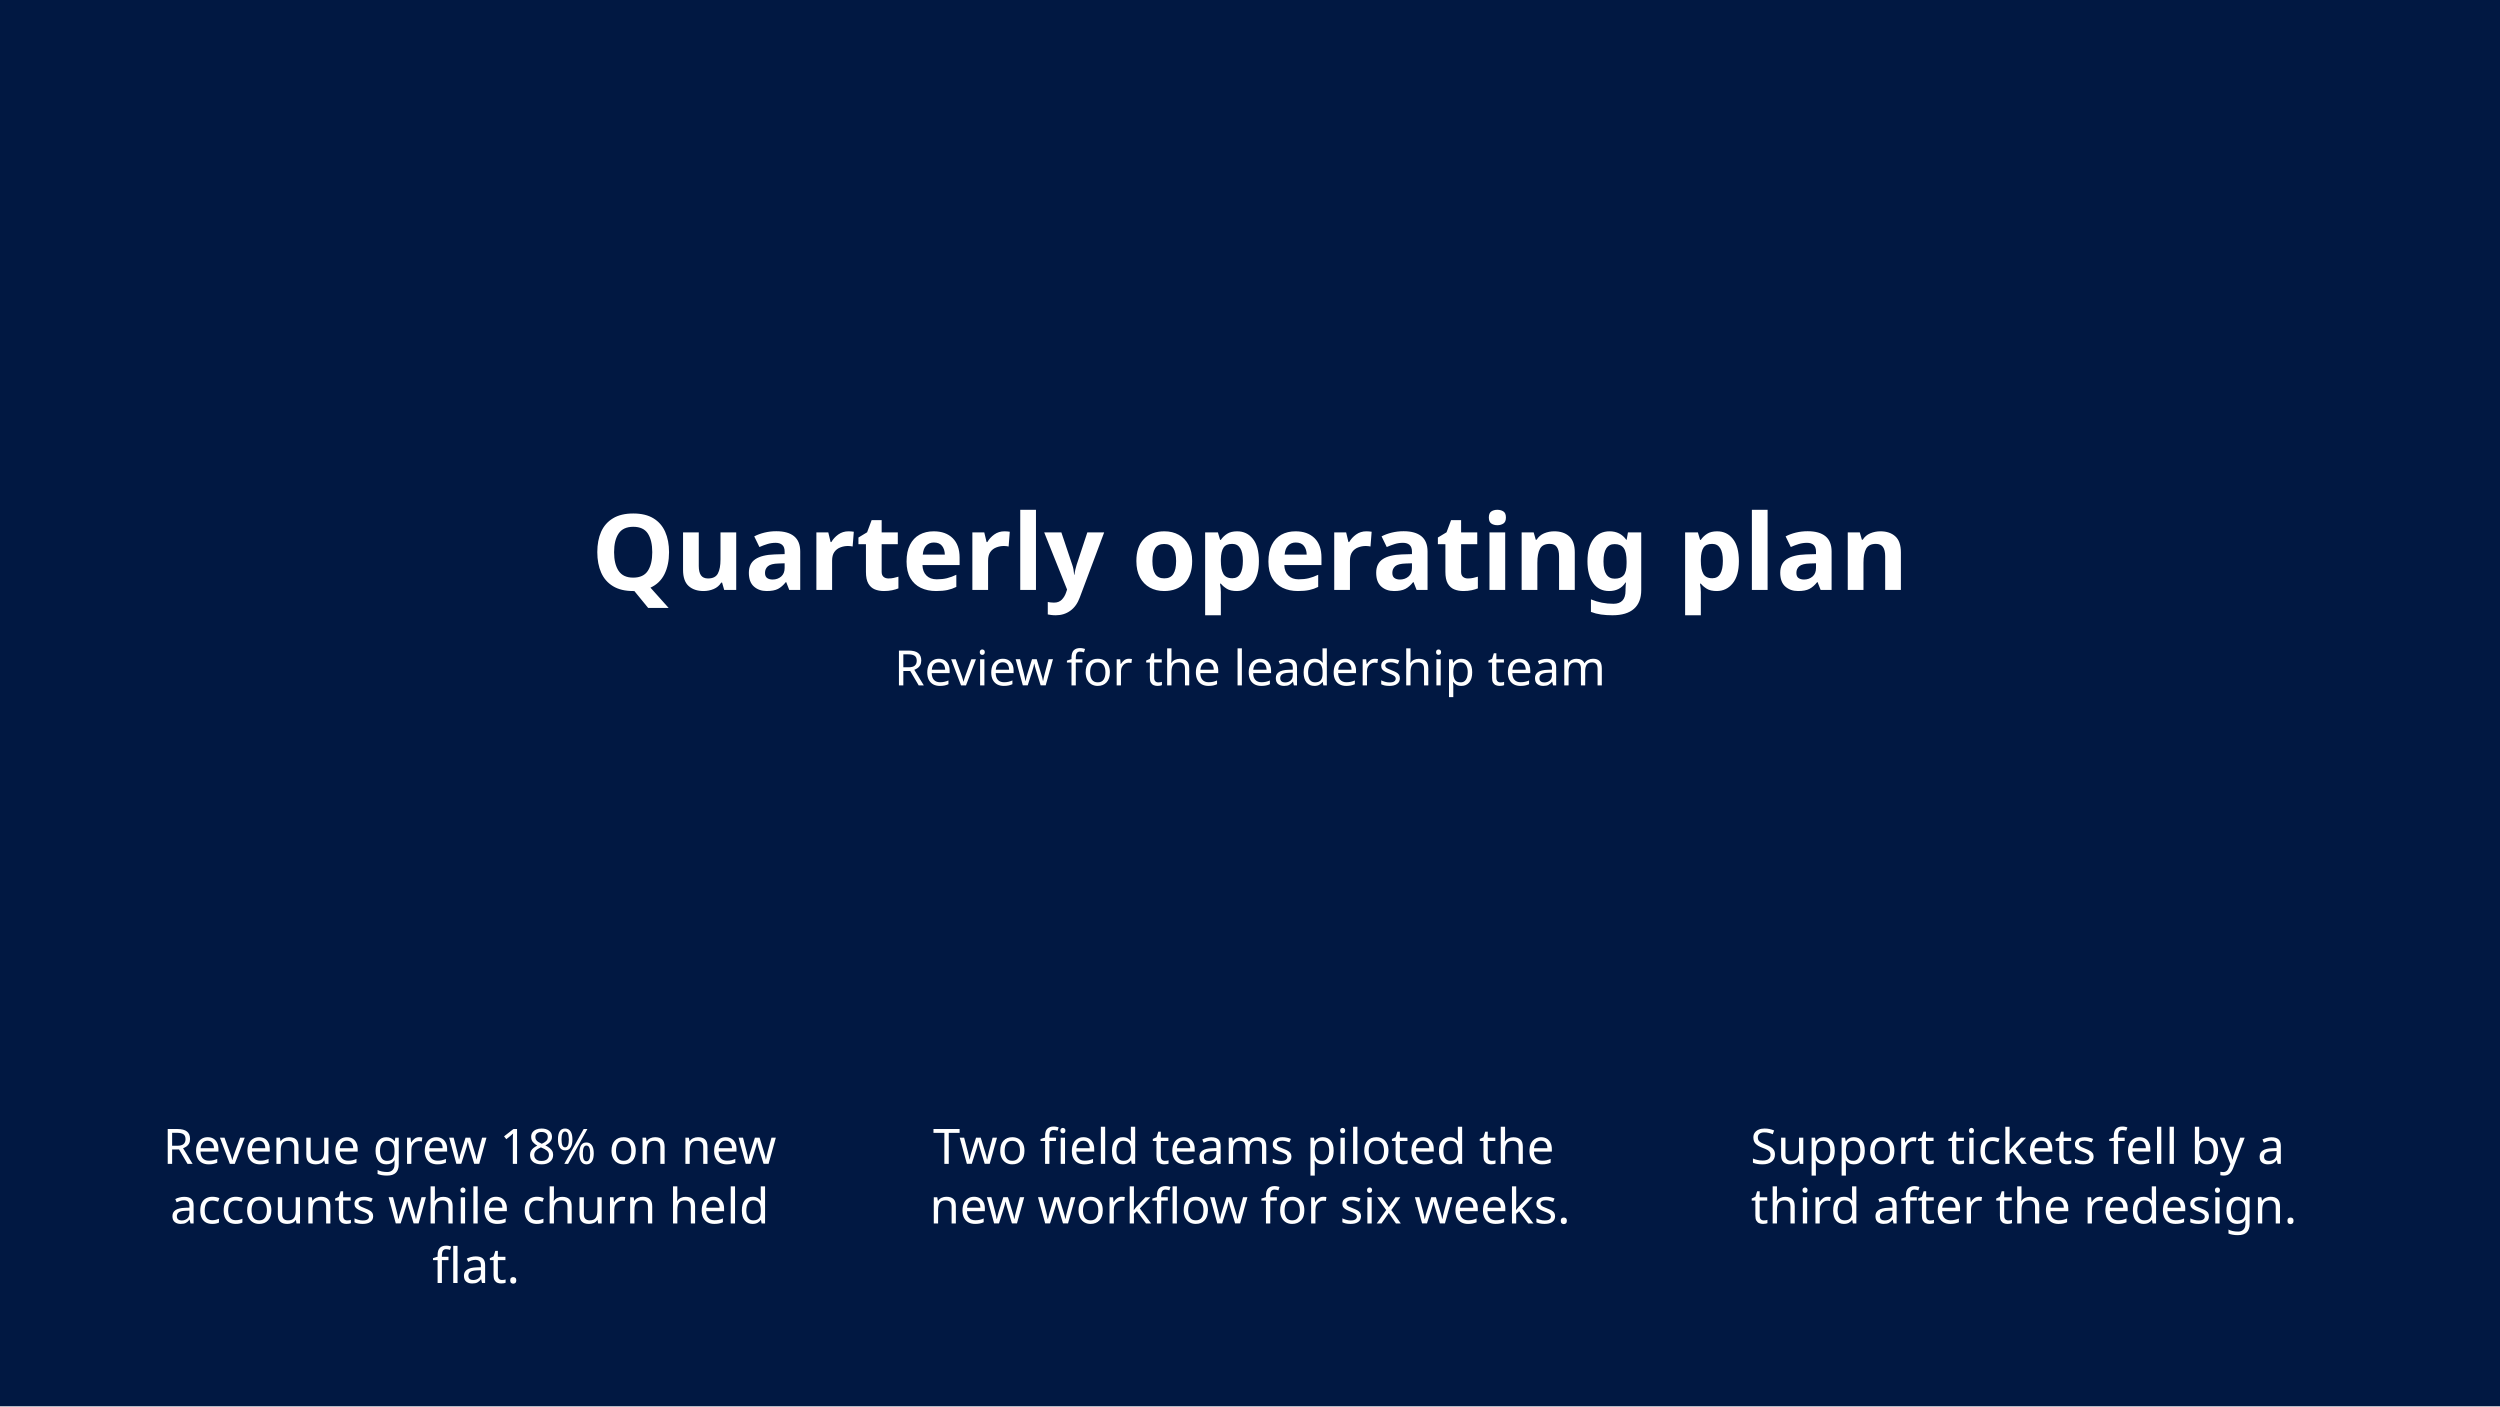
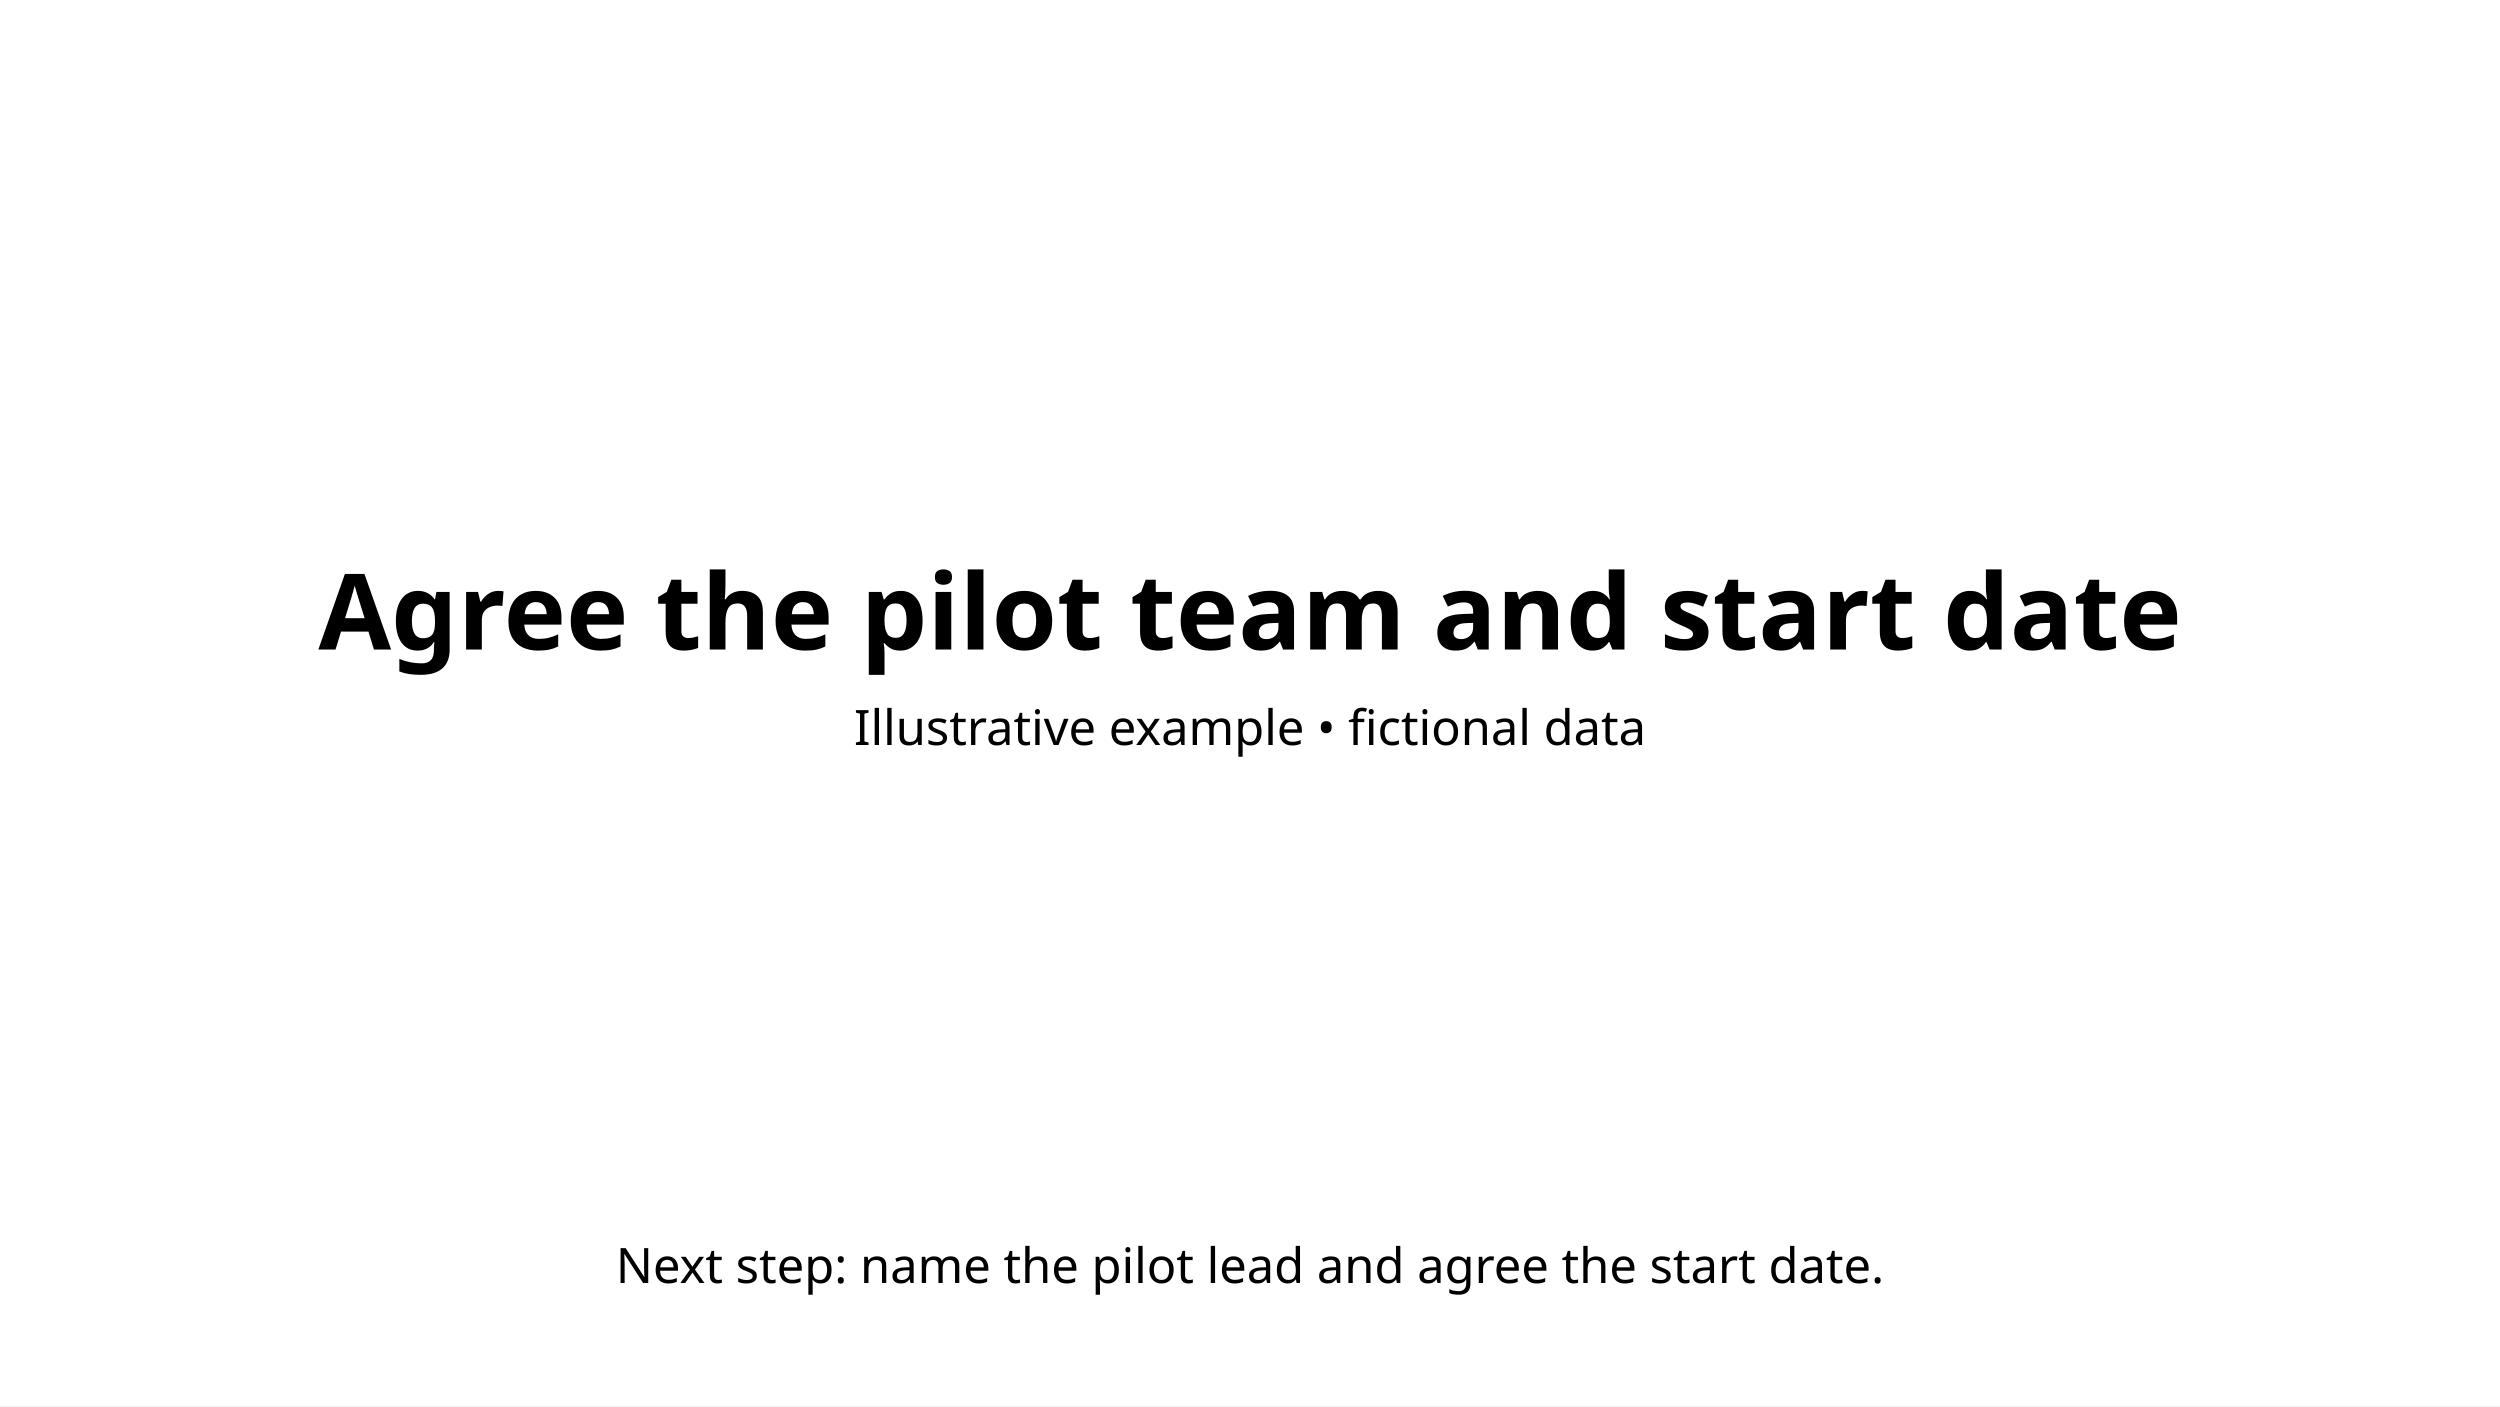
- <svg xmlns="http://www.w3.org/2000/svg" aria-label="Quarterly operating plan" aria-roledescription="slide" height="720" role="group" viewBox="0 0 1280 720" width="1280">
-   <rect aria-hidden="true" fill="#011842" height="720" opacity="1" width="1280" x="0" y="0" />
+ <svg xmlns="http://www.w3.org/2000/svg" aria-label="Agree the pilot team and start date" aria-roledescription="slide" height="720" role="group" viewBox="0 0 1280 720" width="1280">
+   <rect aria-hidden="true" fill="#FFFFFF" height="720" opacity="1" width="1280" x="0" y="0" />
  <g>
-     <text fill="#FFFFFF" font-family="Aptos Display, sans-serif" font-size="54" font-weight="700" style="white-space:pre" text-anchor="middle" x="640" xml:space="preserve" y="302.06">Quarterly operating plan</text>
+     <text fill="#000000" font-family="Aptos Display, sans-serif" font-size="54" font-weight="700" style="white-space:pre" text-anchor="middle" x="640" xml:space="preserve" y="332.56">Agree the pilot team and start date</text>
  </g>
  <g>
-     <text fill="#FFFFFF" font-family="Aptos, sans-serif" font-size="25" font-weight="400" style="white-space:pre" text-anchor="middle" x="640" xml:space="preserve" y="350.94">Review for the leadership team</text>
+     <text fill="#000000" font-family="Aptos, sans-serif" font-size="25" font-weight="400" style="white-space:pre" text-anchor="middle" x="640" xml:space="preserve" y="381.44">Illustrative example • fictional data</text>
  </g>
  <g>
-     <text fill="#FFFFFF" font-family="Aptos, sans-serif" font-size="25" font-weight="400" style="white-space:pre" text-anchor="middle" x="243.733" xml:space="preserve" y="595.9">Revenue grew 18% on new </text>
-     <text fill="#FFFFFF" font-family="Aptos, sans-serif" font-size="25" font-weight="400" style="white-space:pre" text-anchor="middle" x="243.733" xml:space="preserve" y="626.4">accounts while churn held </text>
-     <text fill="#FFFFFF" font-family="Aptos, sans-serif" font-size="25" font-weight="400" style="white-space:pre" text-anchor="middle" x="243.733" xml:space="preserve" y="656.9">flat.</text>
-   </g>
-   <g>
-     <text fill="#FFFFFF" font-family="Aptos, sans-serif" font-size="25" font-weight="400" style="white-space:pre" text-anchor="middle" x="640" xml:space="preserve" y="595.9">Two field teams piloted the </text>
-     <text fill="#FFFFFF" font-family="Aptos, sans-serif" font-size="25" font-weight="400" style="white-space:pre" text-anchor="middle" x="640" xml:space="preserve" y="626.4">new workflow for six weeks.</text>
-   </g>
-   <g>
-     <text fill="#FFFFFF" font-family="Aptos, sans-serif" font-size="25" font-weight="400" style="white-space:pre" text-anchor="middle" x="1036.267" xml:space="preserve" y="595.9">Support tickets fell by a </text>
-     <text fill="#FFFFFF" font-family="Aptos, sans-serif" font-size="25" font-weight="400" style="white-space:pre" text-anchor="middle" x="1036.267" xml:space="preserve" y="626.4">third after the redesign.</text>
+     <text fill="#000000" font-family="Aptos, sans-serif" font-size="25" font-weight="400" style="white-space:pre" text-anchor="middle" x="640" xml:space="preserve" y="656.9">Next step: name the pilot lead and agree the start date.</text>
  </g>
</svg>
